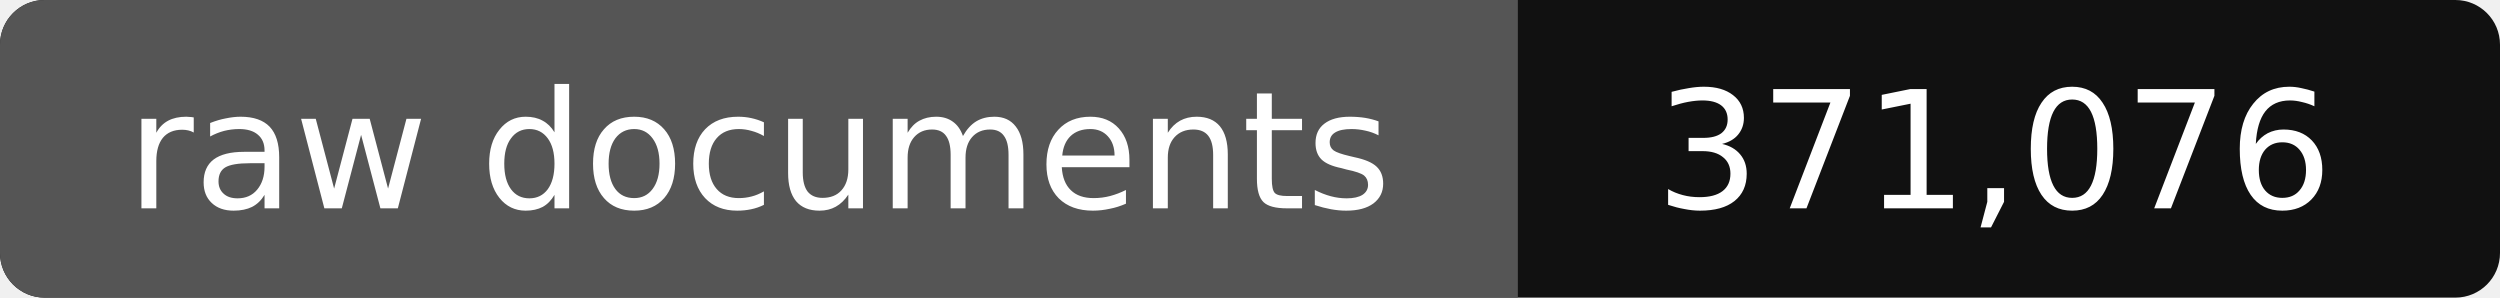
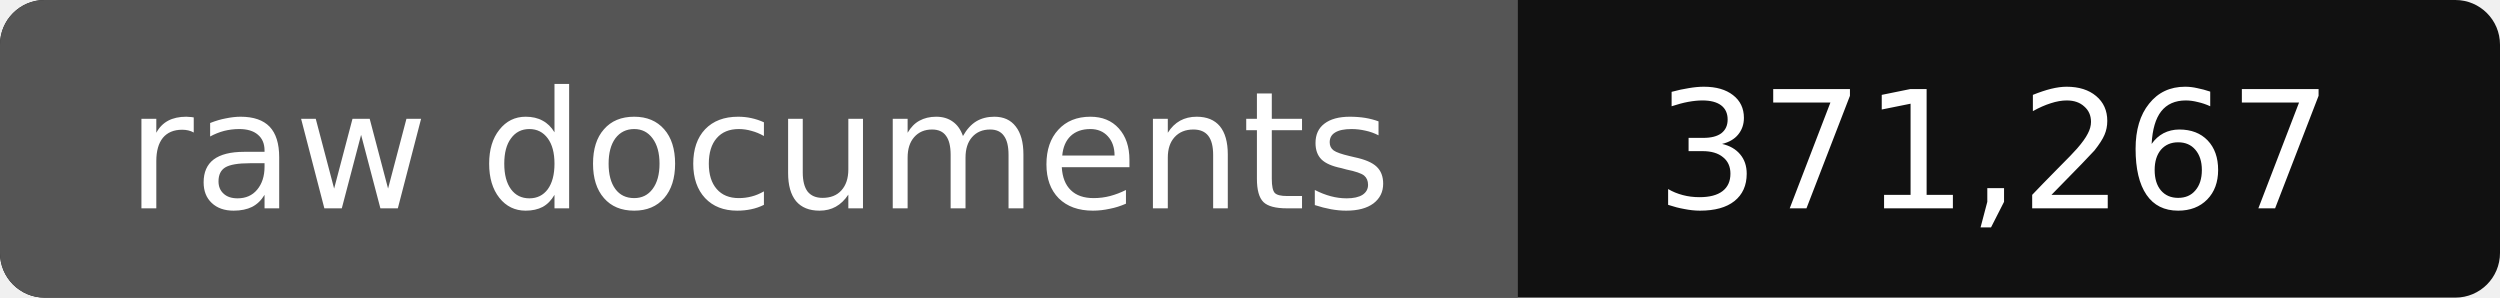
- <svg xmlns="http://www.w3.org/2000/svg" width="168" height="20" role="img" aria-label="raw documents: 371,076">
+ <svg xmlns="http://www.w3.org/2000/svg" width="168" height="20" role="img" aria-label="raw documents: 371,267">
  <rect width="168" height="20" rx="3" fill="#111" />
  <path fill="#555" d="M3 0h99v20H3a3 3 0 0 1-3-3V3a3 3 0 0 1 3-3z" />
  <g fill="#fff" text-anchor="middle" font-family="Verdana,DejaVu Sans,sans-serif" font-size="11">
    <text x="51" y="14">raw documents</text>
-     <text x="134" y="14">371,076</text>
+     <text x="134" y="14">371,267</text>
  </g>
</svg>
